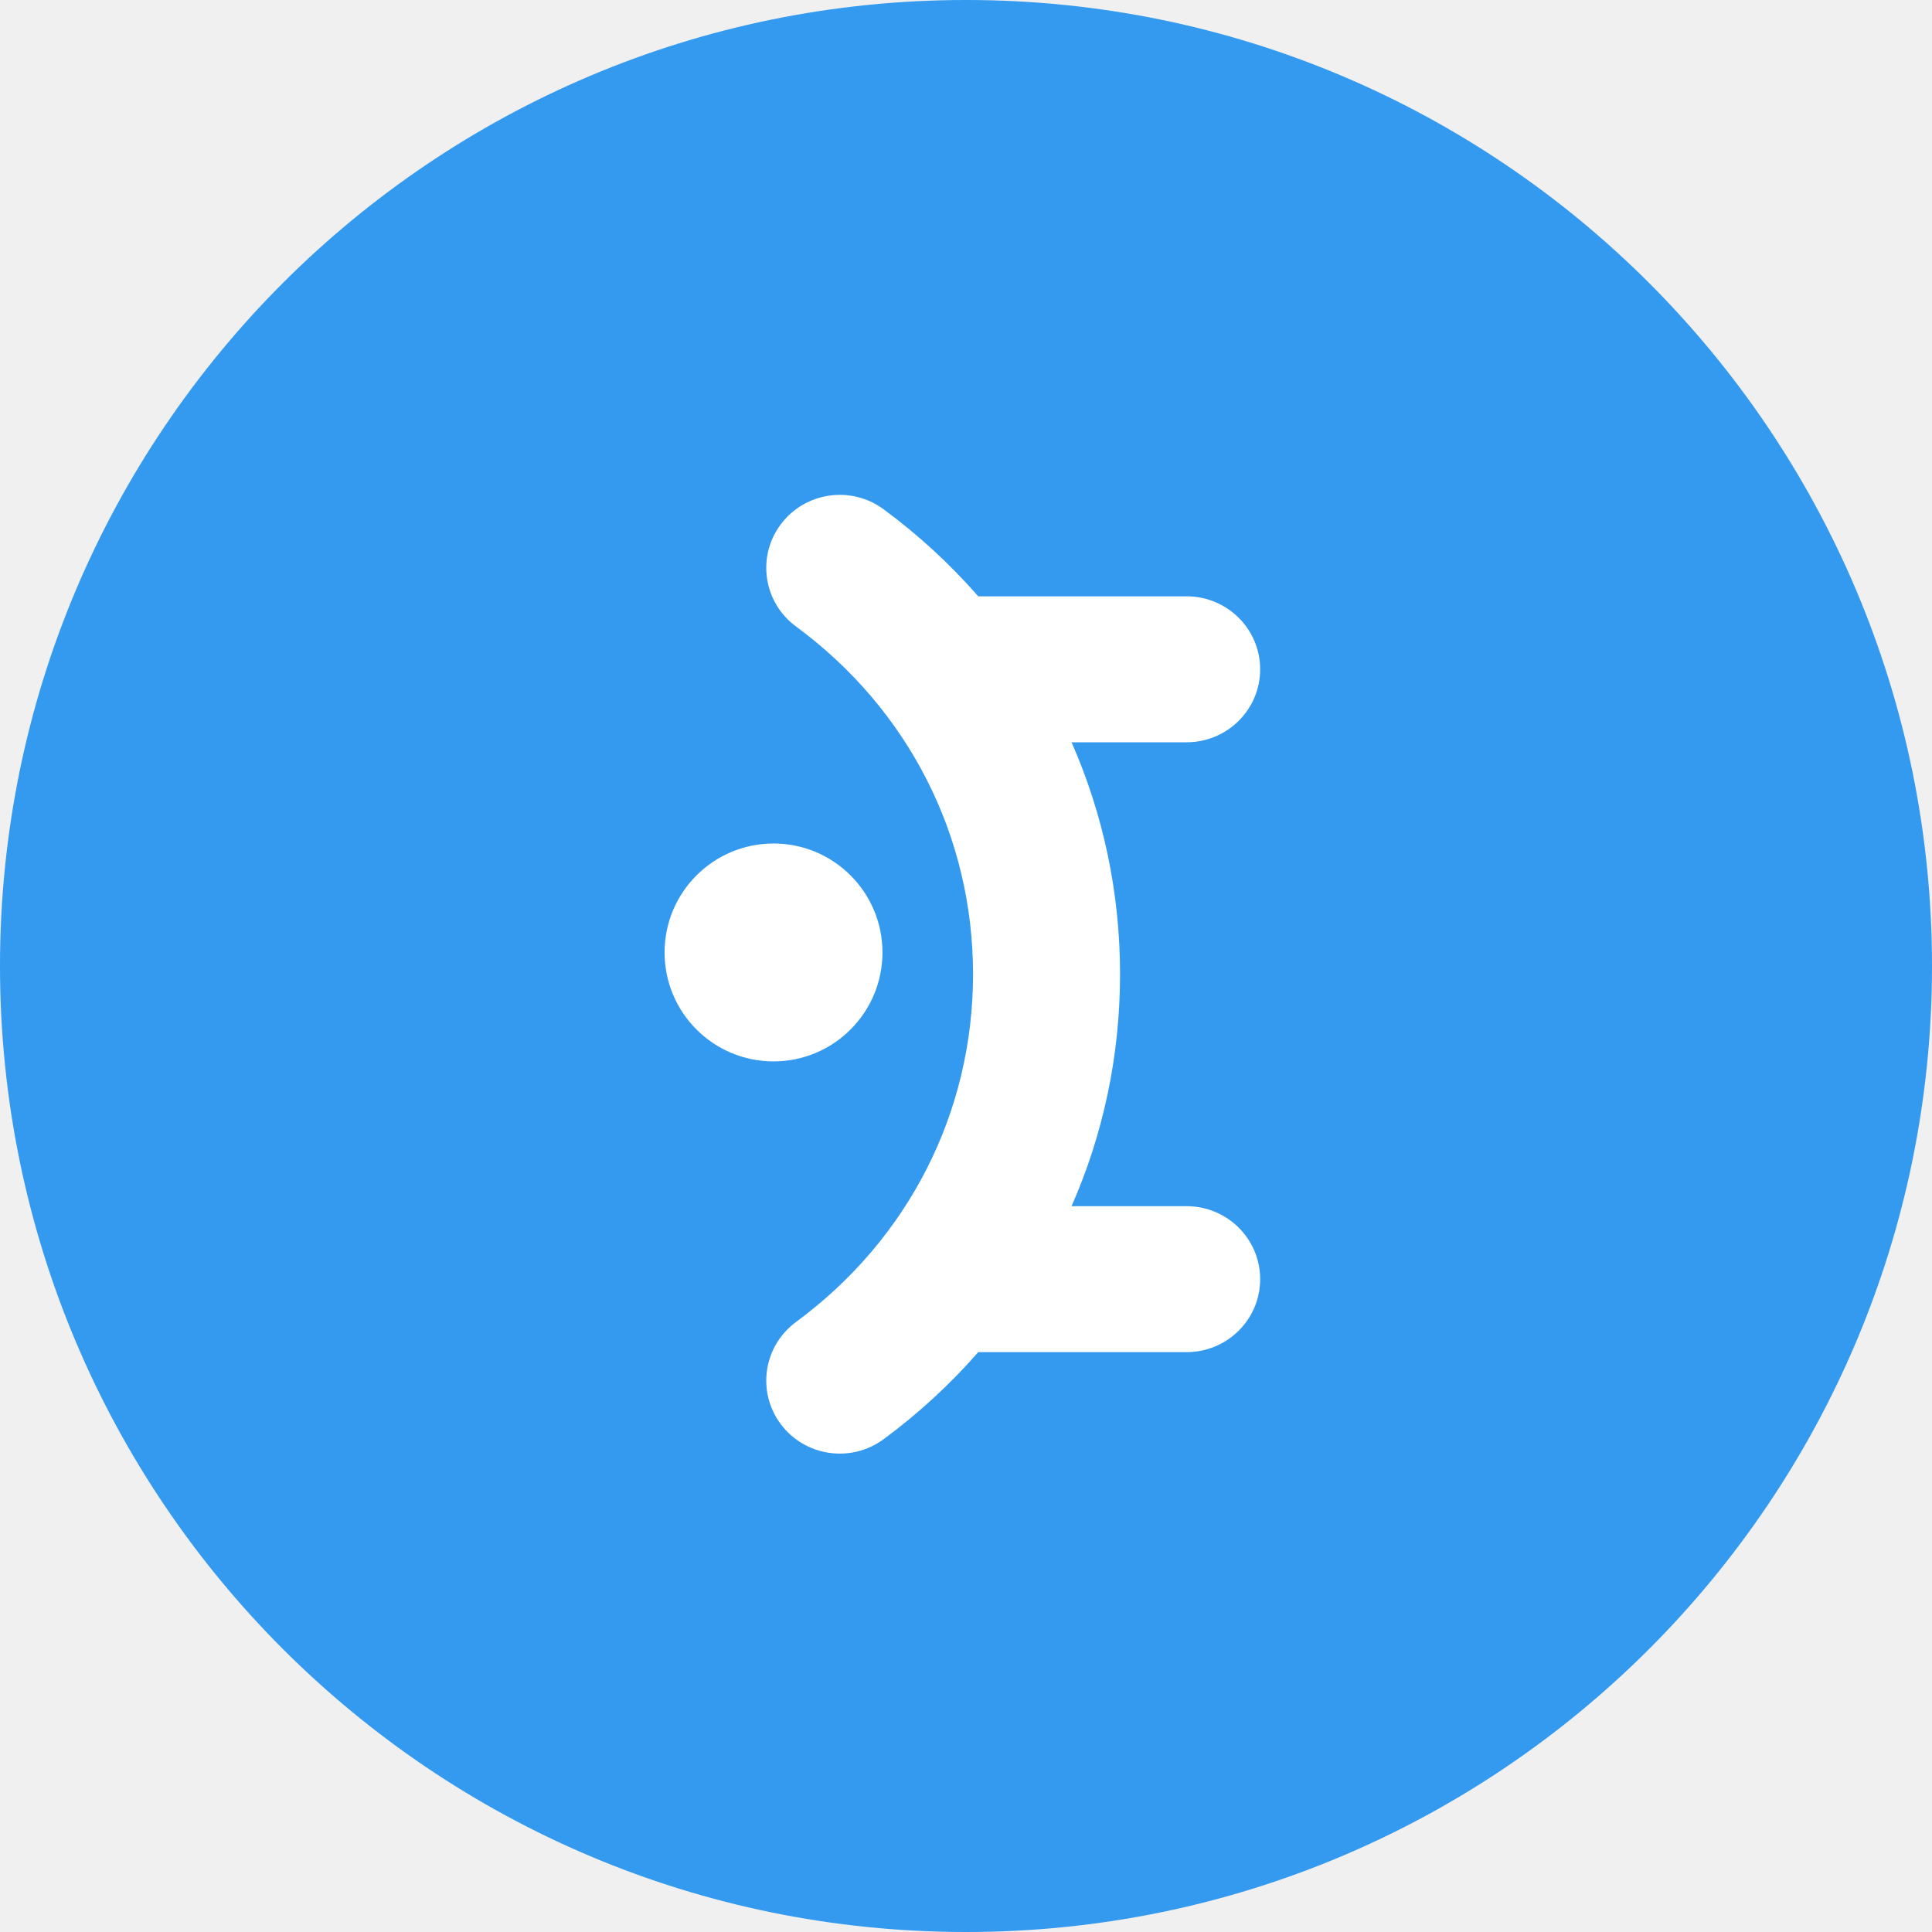
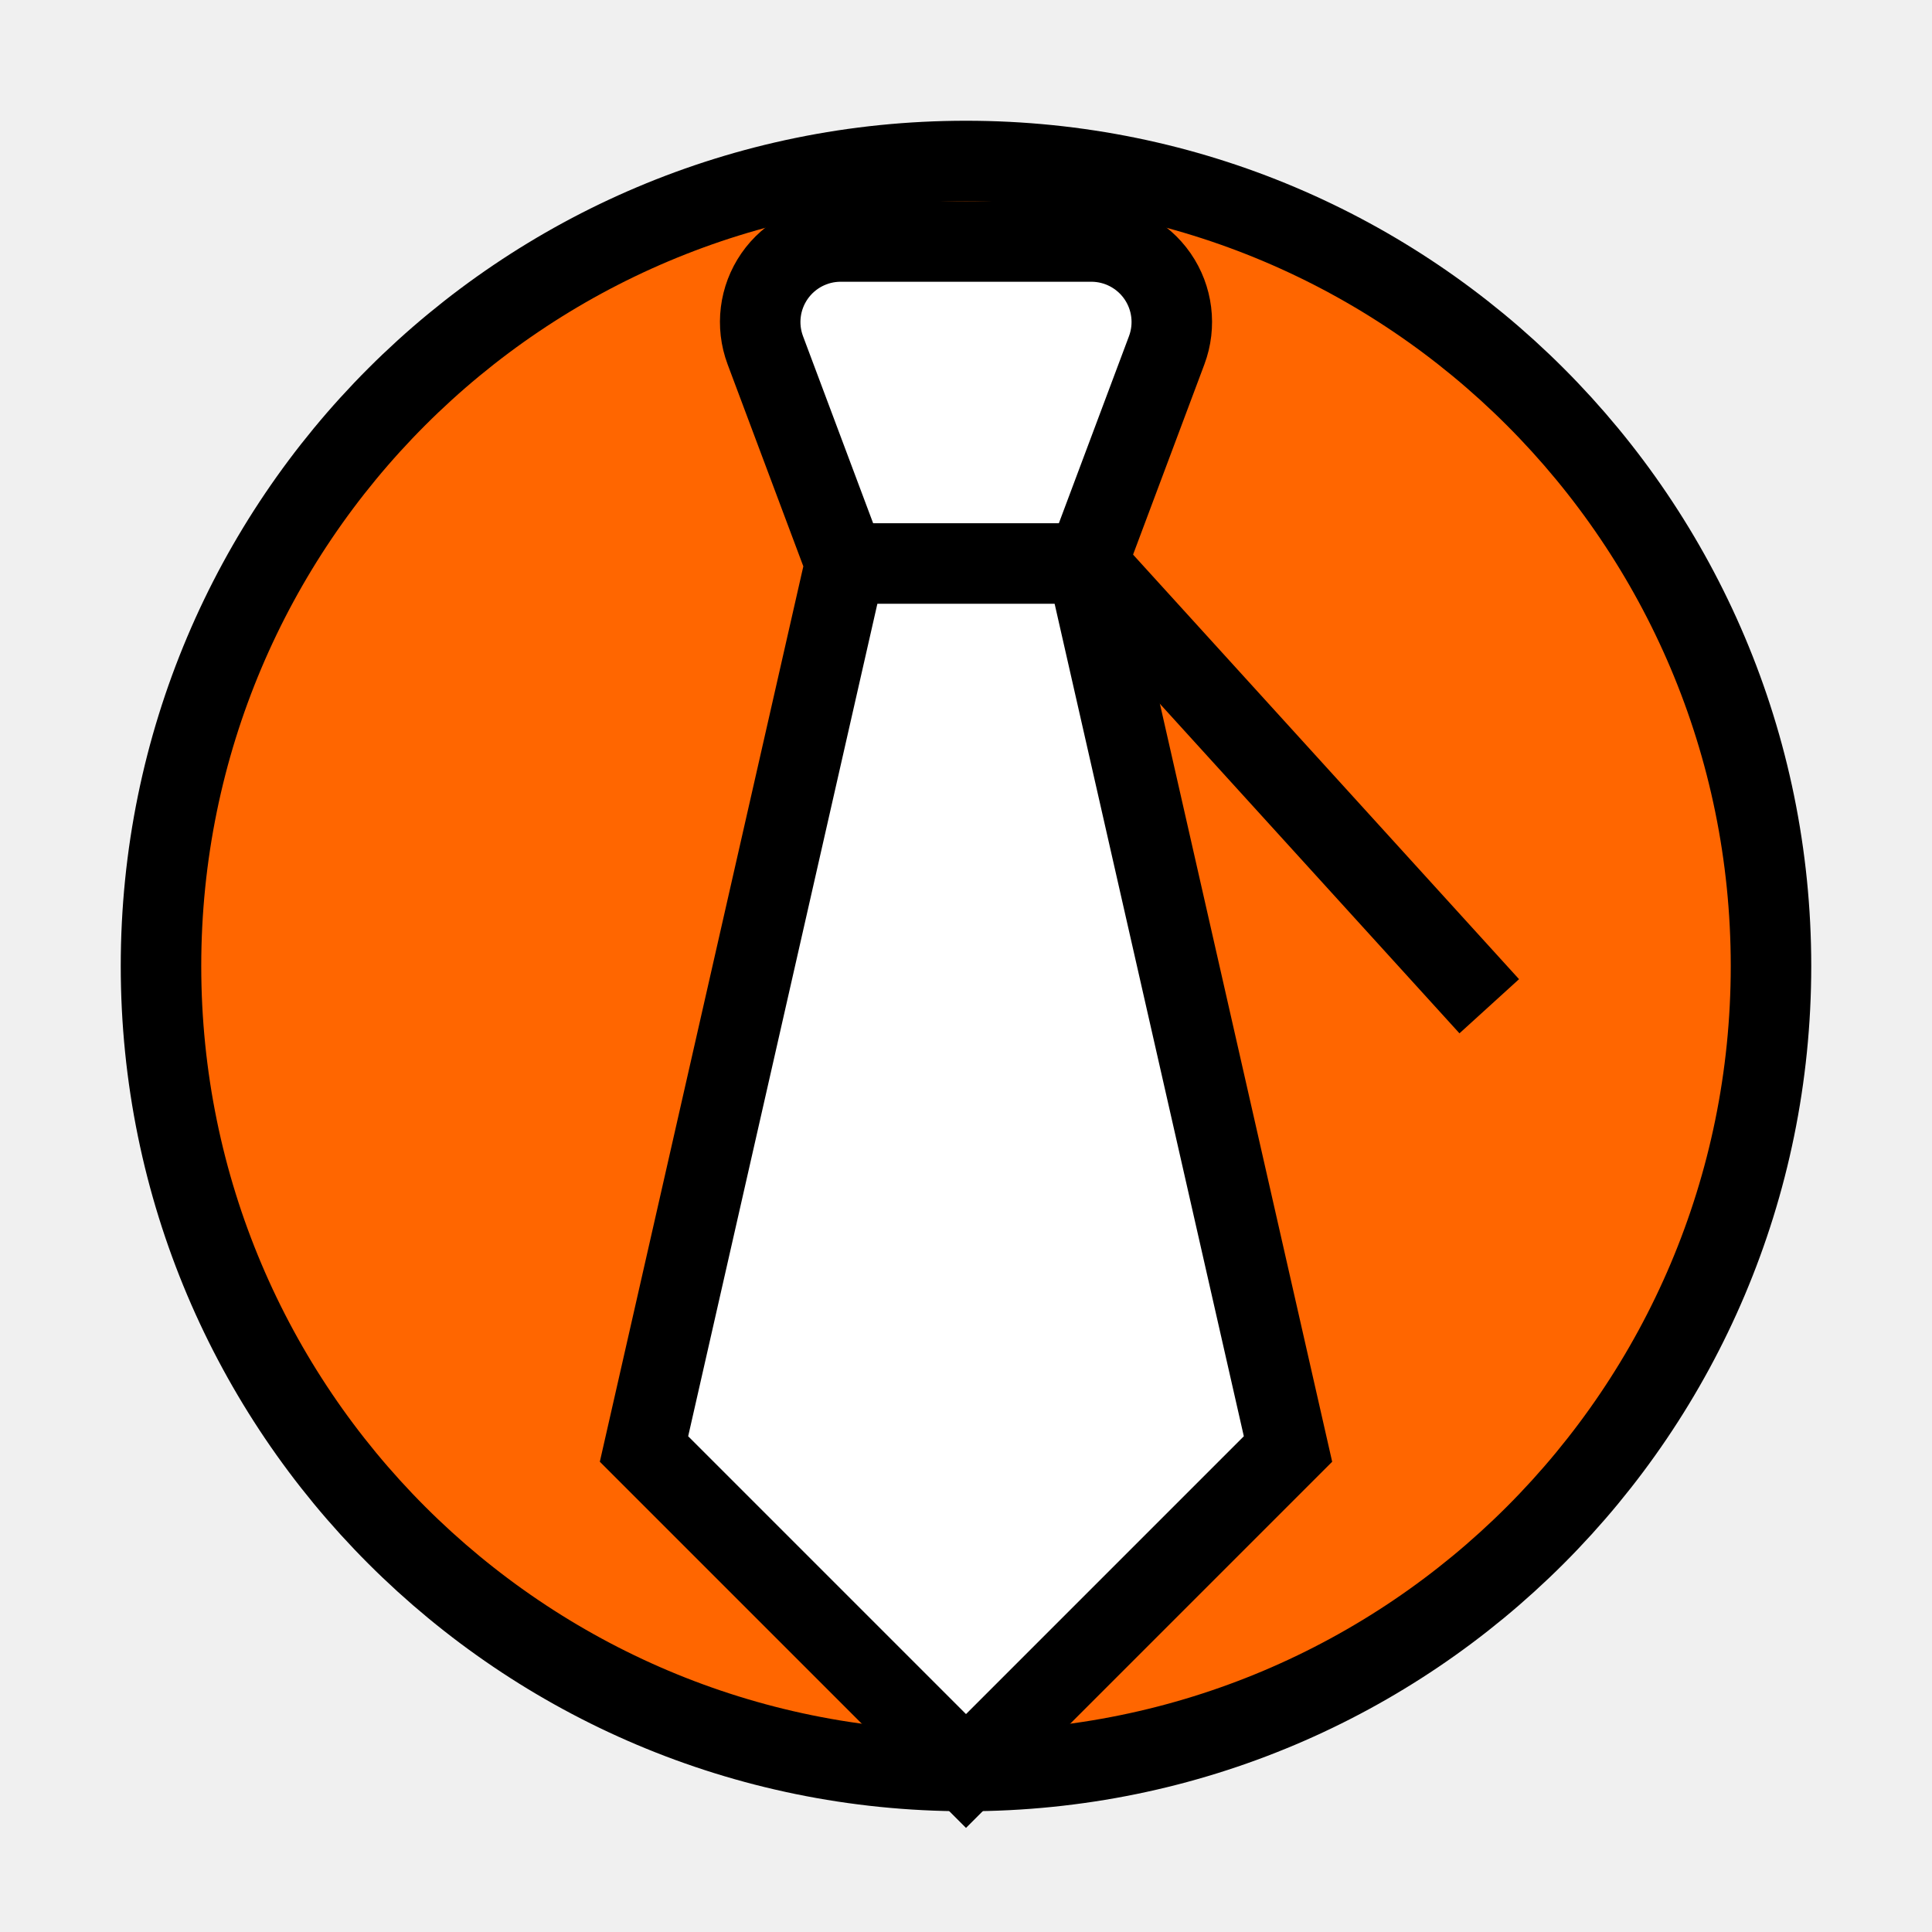
- <svg xmlns="http://www.w3.org/2000/svg" viewBox="0 0 500 500">
-   <g fill="none" fill-rule="evenodd">
-     <rect width="500" height="500" fill="#339AF0" rx="250" />
-     <g fill="#FFF">
-       <path fill-rule="nonzero" d="M202.055 135.706c-6.26 8.373-4.494 20.208 3.944 26.42 29.122 21.45 45.824 54.253 45.824 90.005 0 35.752-16.702 68.559-45.824 90.005-8.436 6.215-10.206 18.043-3.944 26.42 6.26 8.378 18.173 10.13 26.611 3.916a153.835 153.835 0 0024.509-22.54h53.93c10.506 0 19.023-8.455 19.023-18.885 0-10.43-8.517-18.886-19.023-18.886h-29.79c8.196-18.594 12.553-38.923 12.553-60.03s-4.357-41.436-12.552-60.03h29.79c10.505 0 19.022-8.455 19.022-18.885 0-10.43-8.517-18.886-19.023-18.886h-53.93a153.835 153.835 0 00-24.509-22.54c-8.438-6.215-20.351-4.46-26.61 3.916z" />
-       <path d="M171.992 246.492c0-15.572 12.624-28.195 28.196-28.195 15.572 0 28.195 12.623 28.195 28.195 0 15.572-12.623 28.196-28.195 28.196-15.572 0-28.196-12.624-28.196-28.196z" />
-     </g>
-   </g>
+ <svg xmlns="http://www.w3.org/2000/svg" className="icon icon-tabler icon-tabler-tie" width="40" height="40" viewBox="0 0 24 24" strokeWidth="0.5" stroke="black" fill="none" strokeLinecap="round" strokeLinejoin="round">
+   <circle cx="12" cy="12" r="10" fill="#ff6600" />
+   <path d="M12 22l4 -4l-2.5 -11l.993 -2.649a1 1 0 0 0 -.936 -1.351h-3.114a1 1 0 0 0 -.936 1.351l.993 2.649l-2.5 11l4 4z" fill="white" />
+   <path d="M10.5 7h3l5 5.5" />
</svg>
